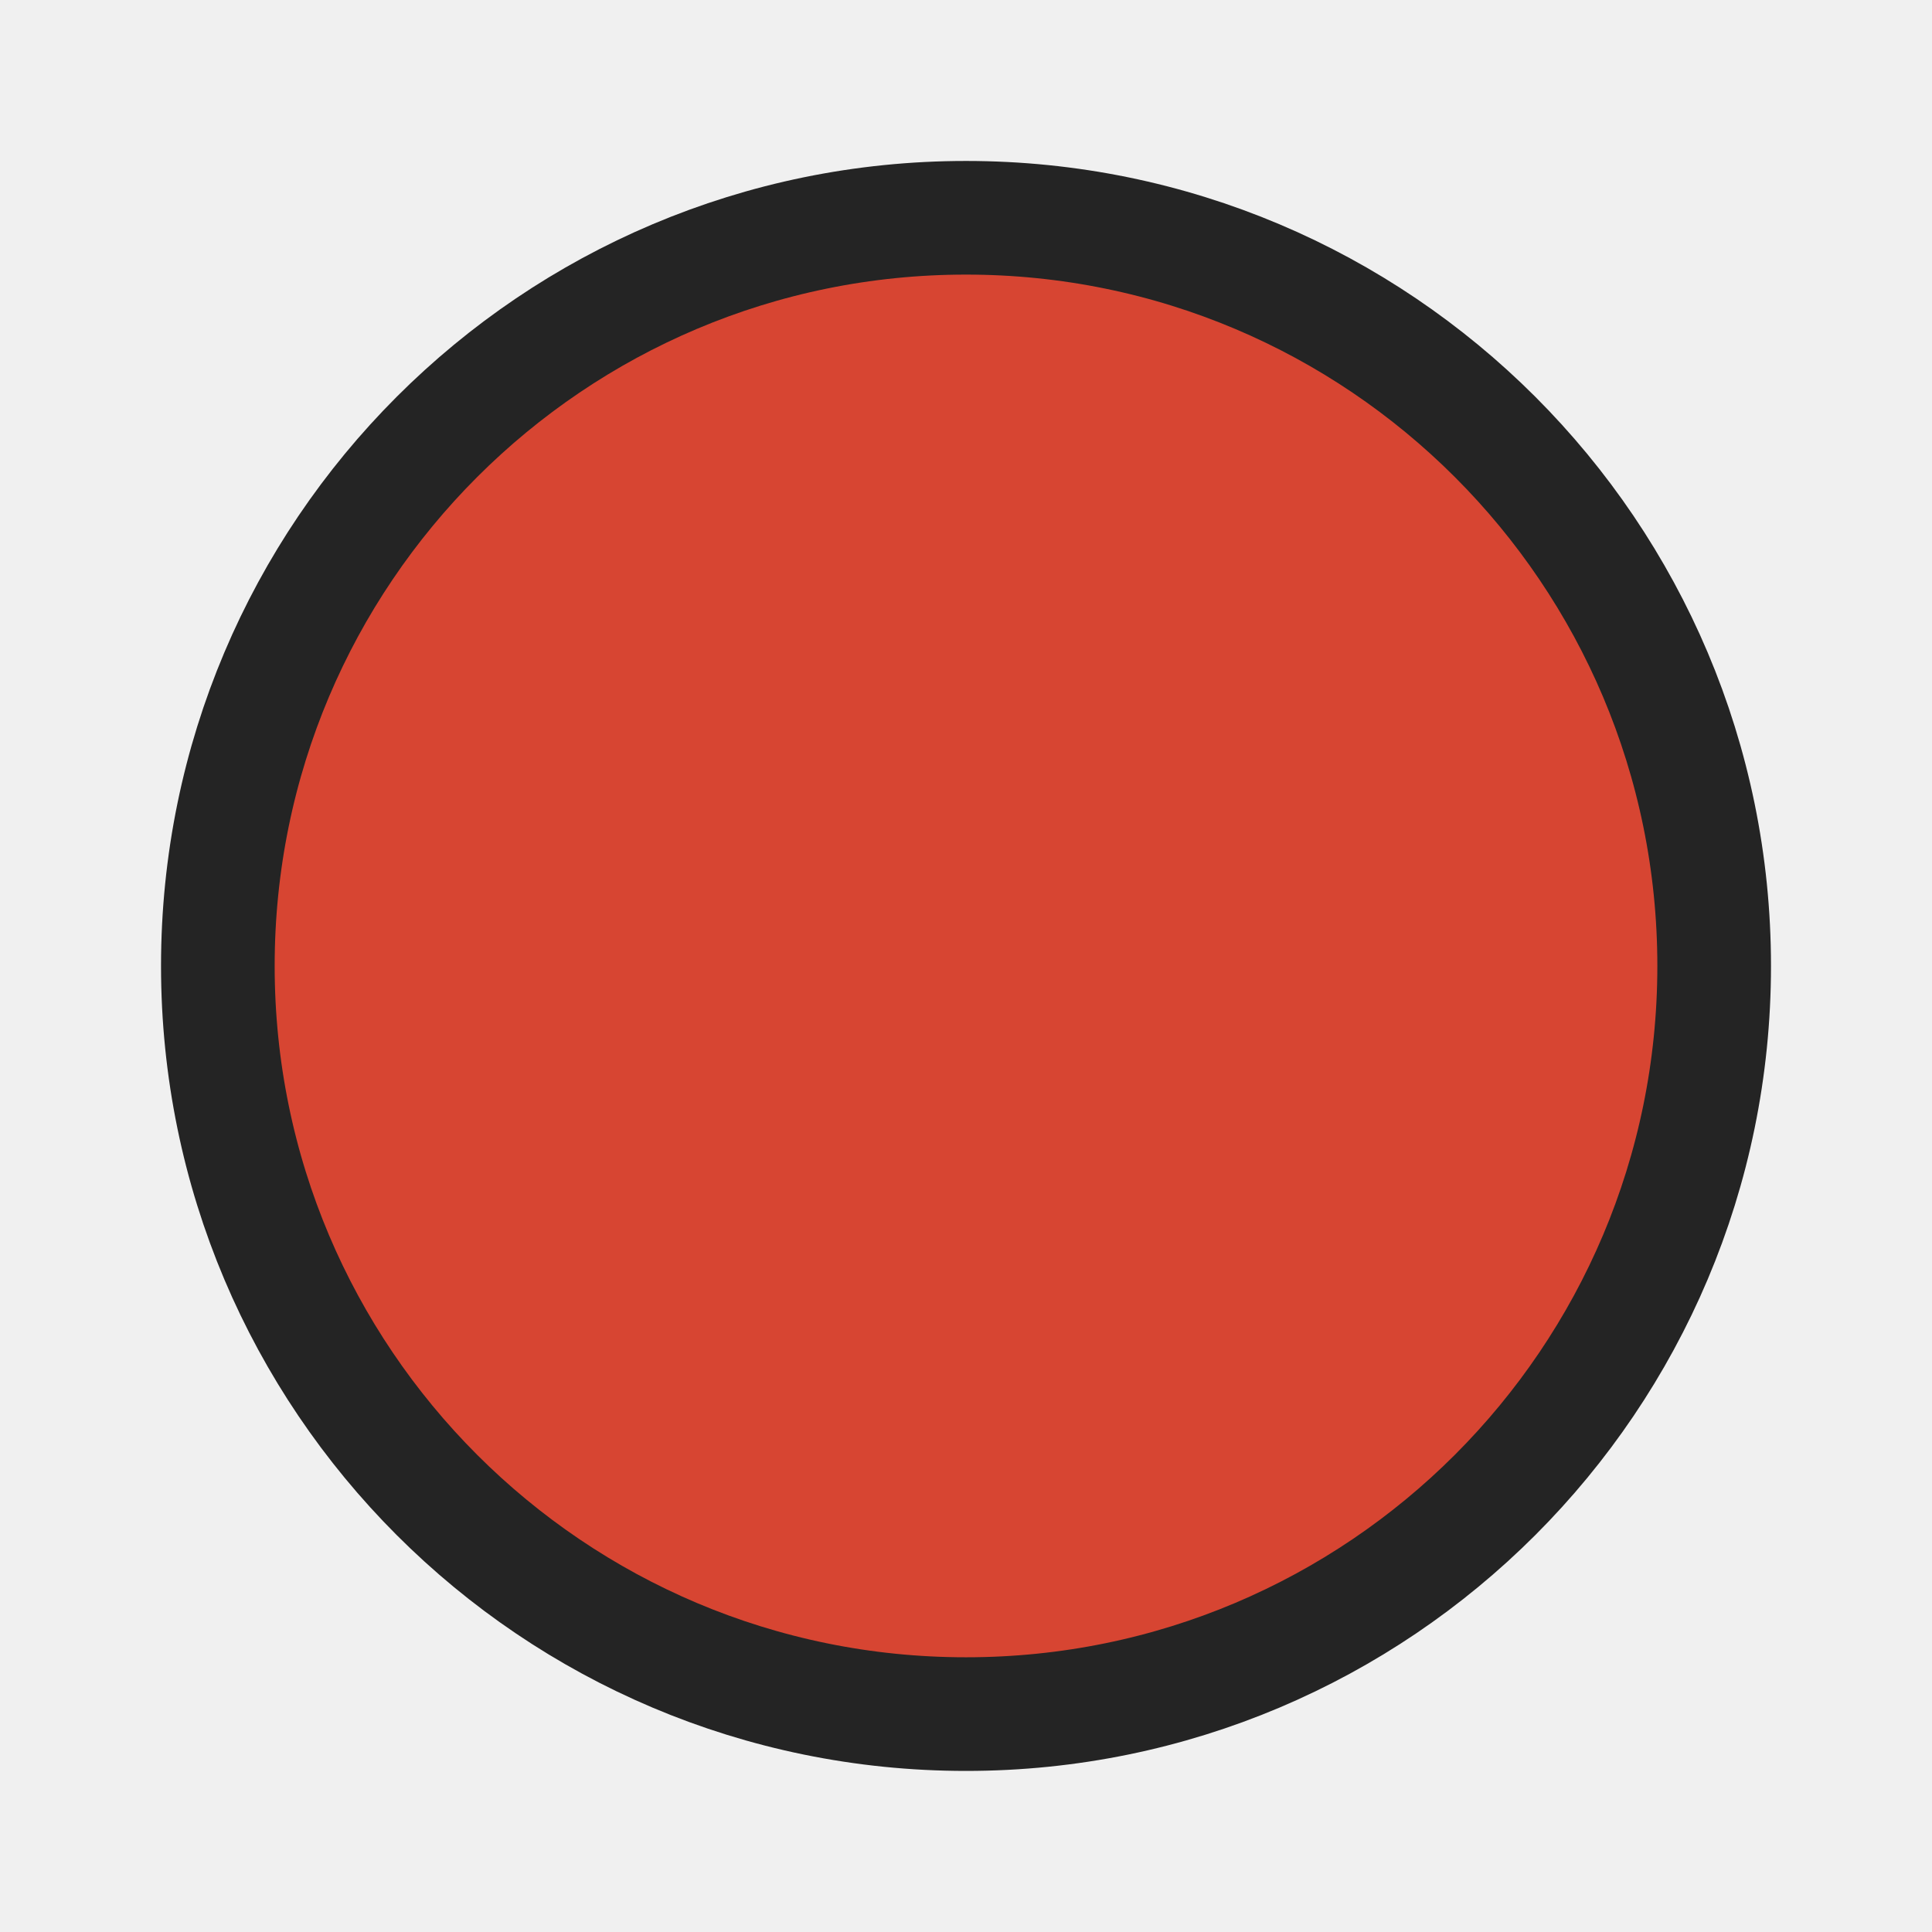
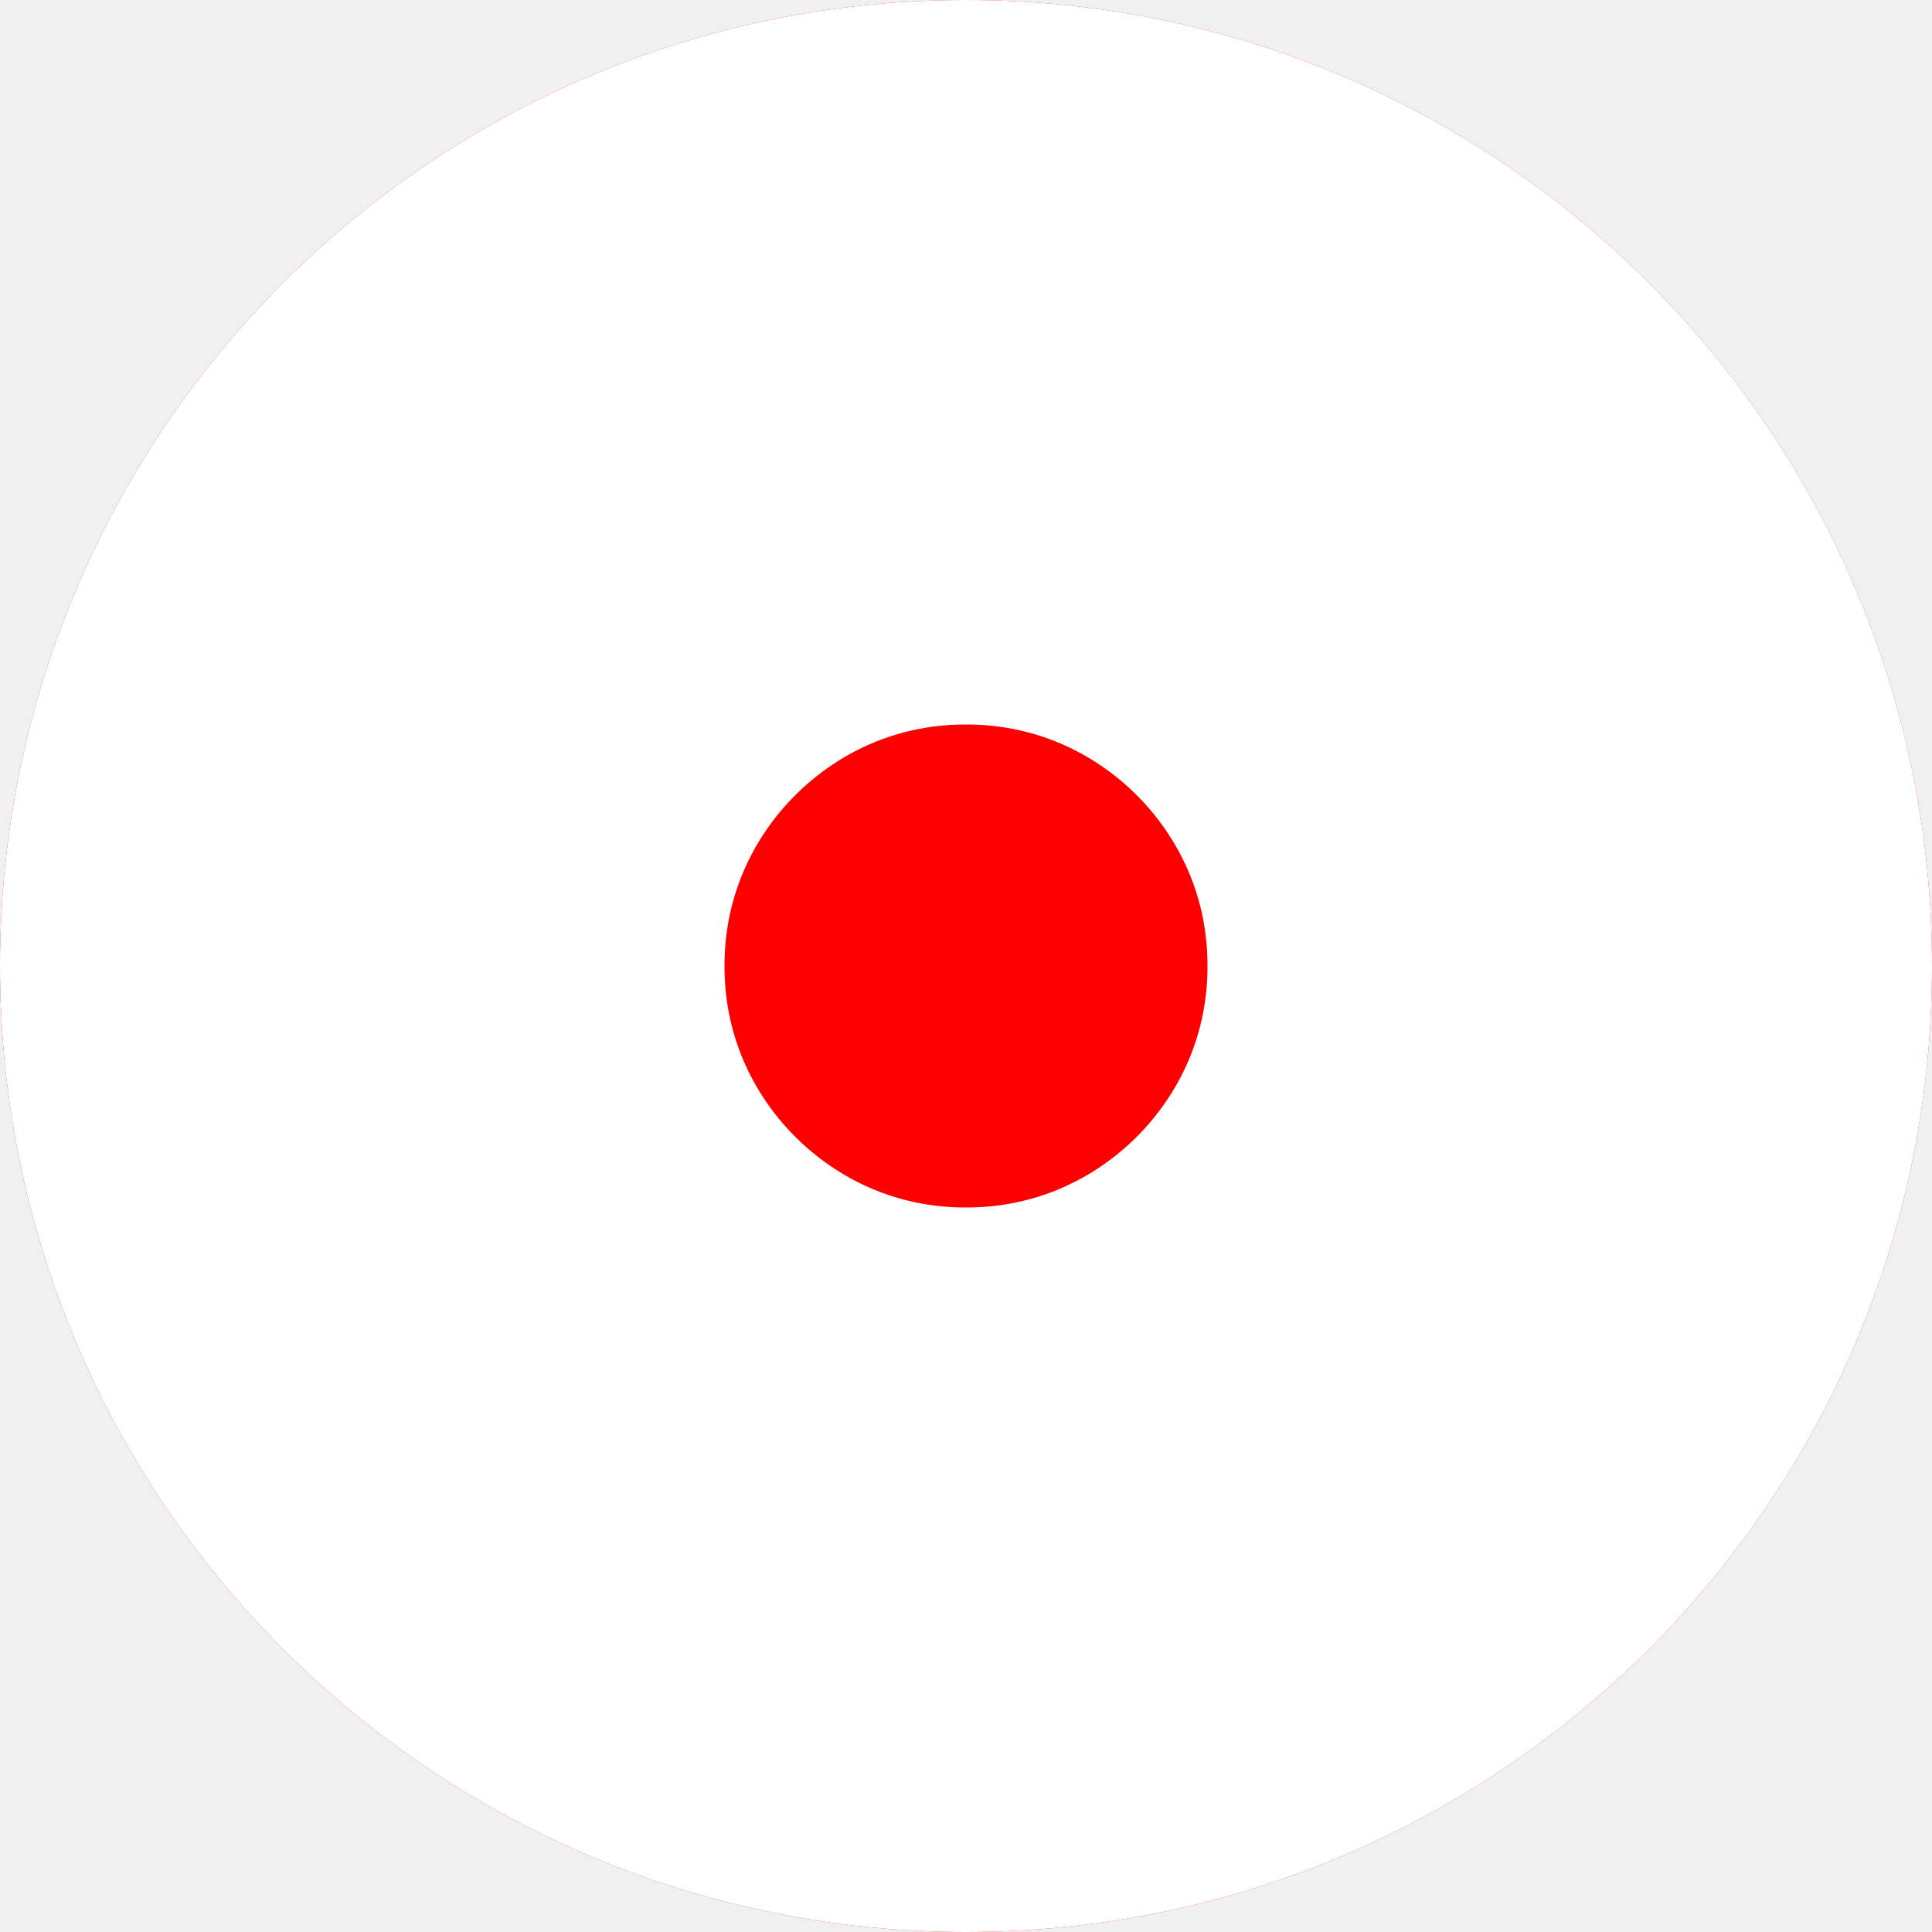
- <svg xmlns="http://www.w3.org/2000/svg" width="24" height="24" viewBox="0 0 24 24" fill="none">
-   <g transform="translate(1.046 1.2315) scale(1.4117)">
-     <rect x="1.176" y="1.044" width="13.167" height="13.167" rx="6.583" fill="#D74532" />
-     <rect x="1.176" y="1.044" width="13.167" height="13.167" rx="6.583" stroke="#242424" />
-   </g>
+ <svg xmlns="http://www.w3.org/2000/svg">
+   <defs>
+     <clipPath id="c">
+       <circle cx="50%" cy="50%" r="50%" />
+     </clipPath>
+   </defs>
+   <circle cx="50%" cy="50%" r="50%" fill="#FF0000" stroke="#FFFFFF" stroke-width="3" clip-path="url(#c)" />
</svg>
